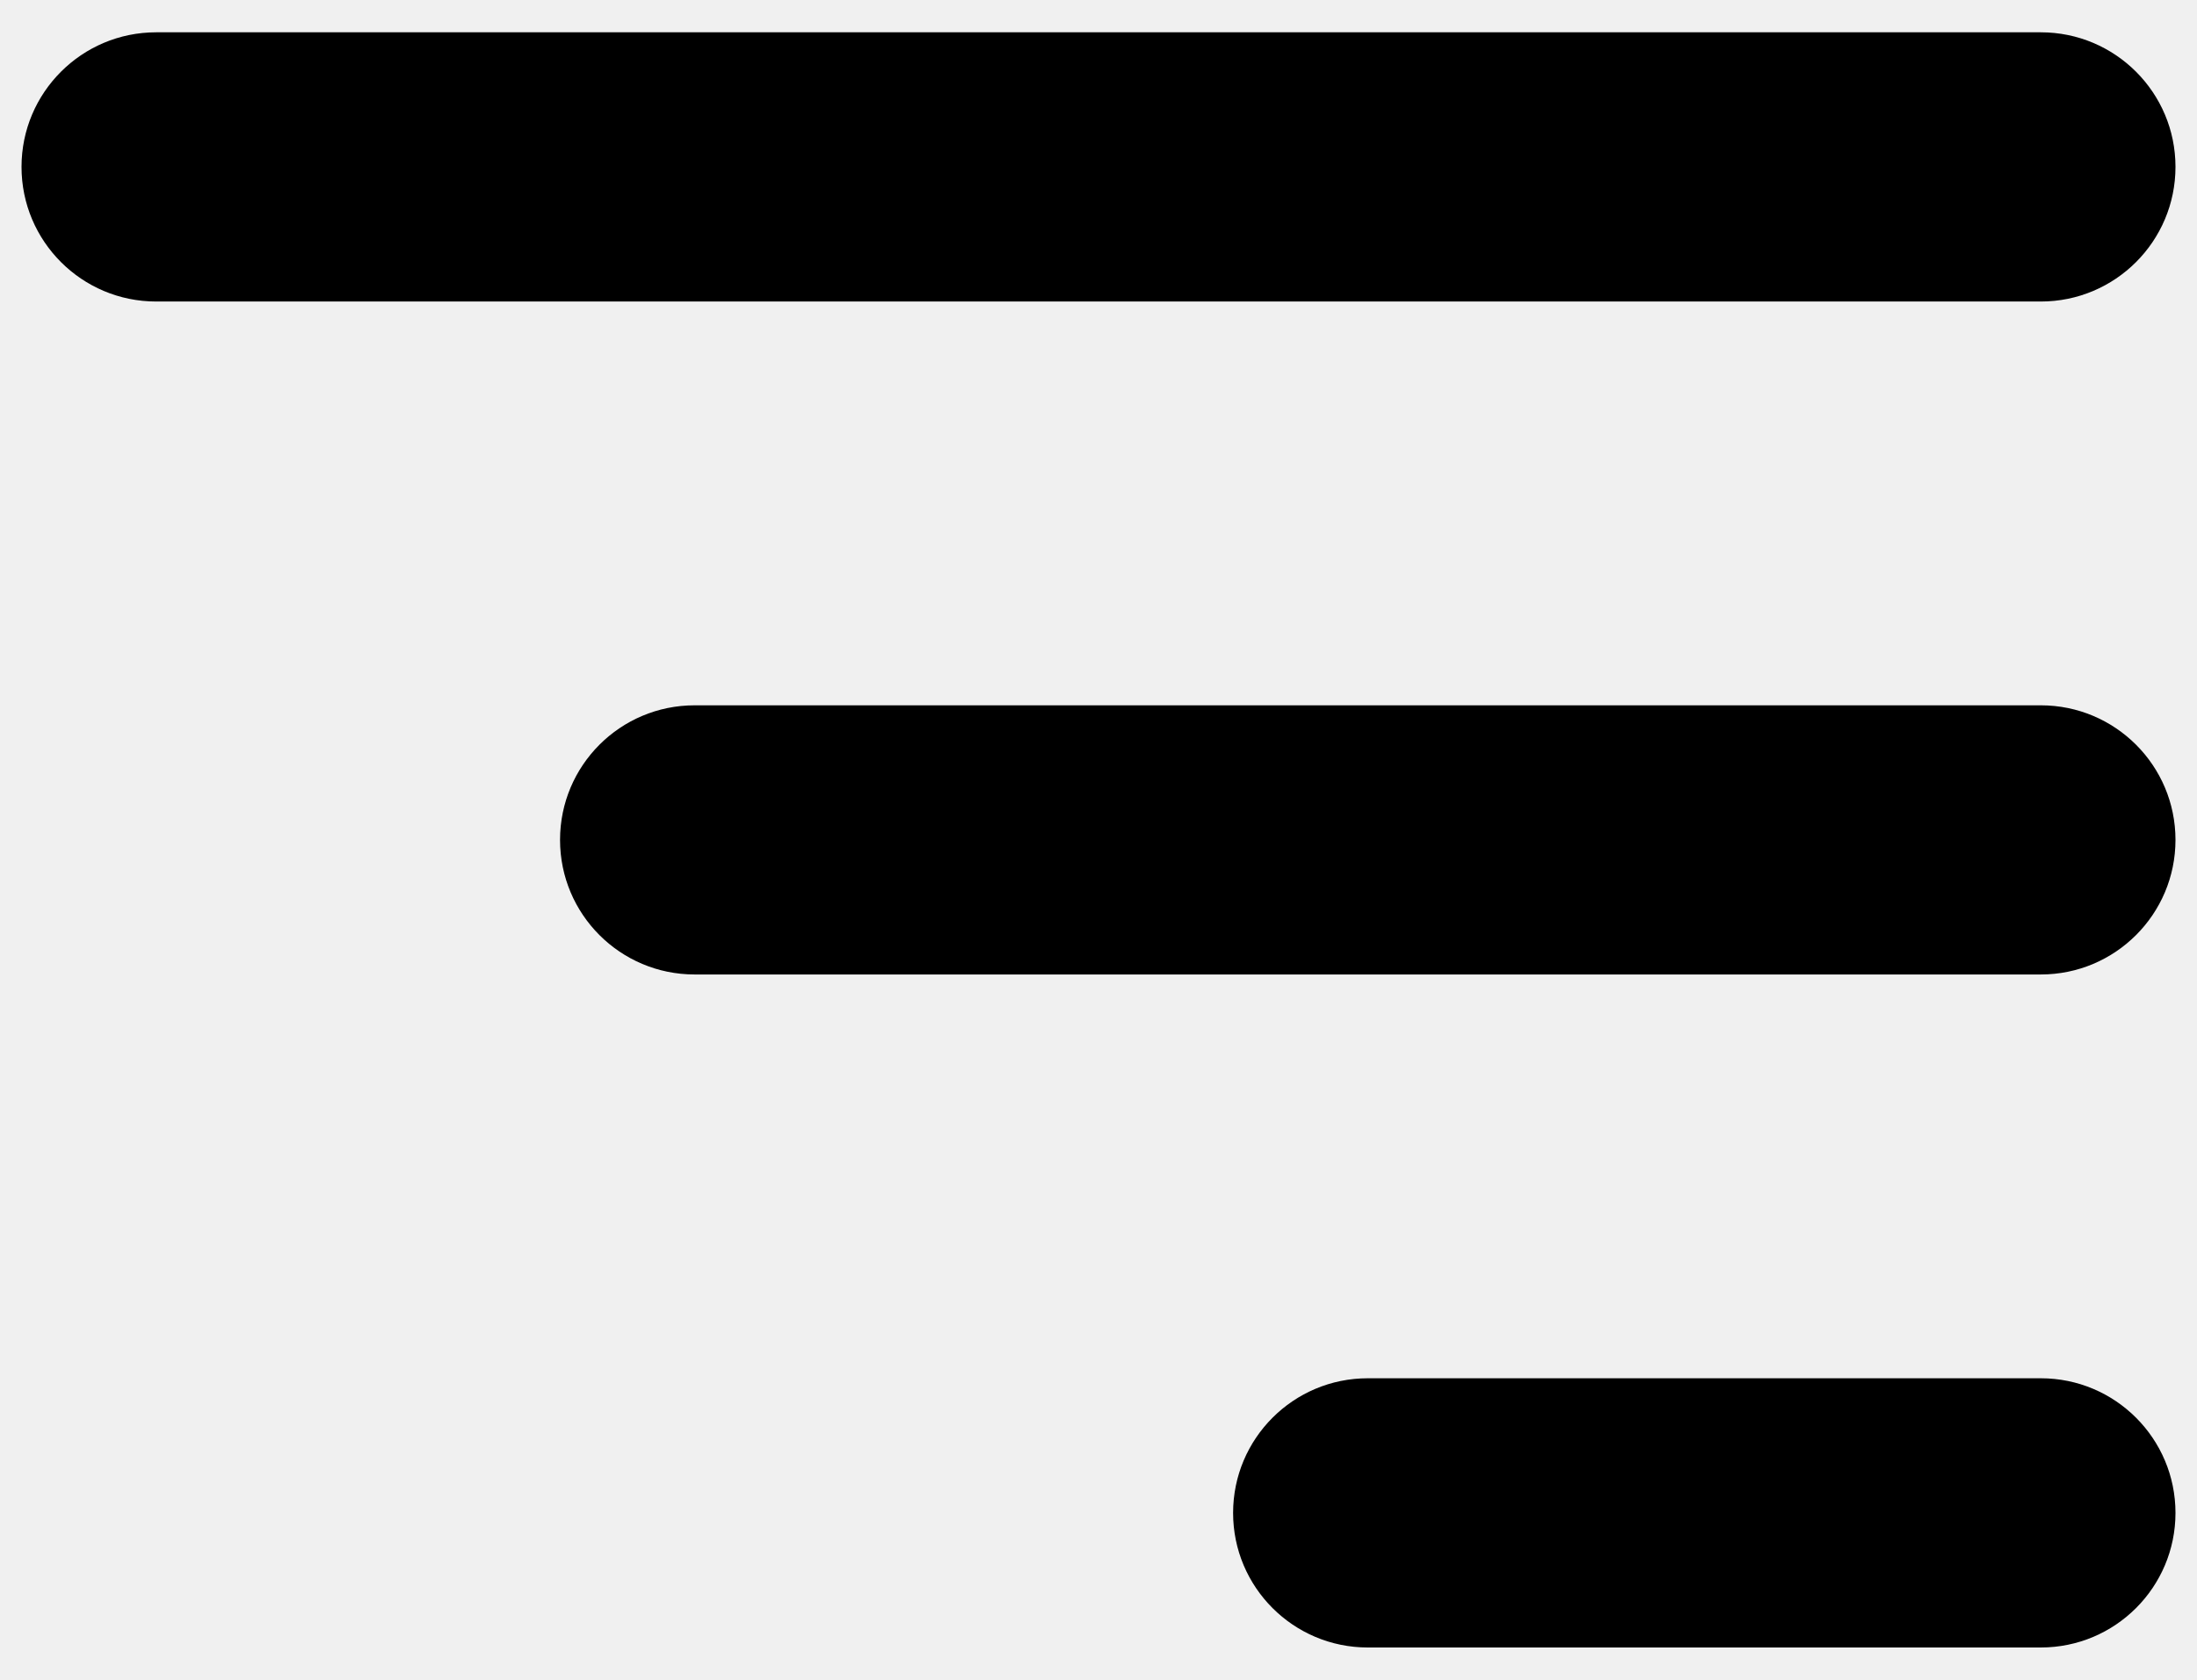
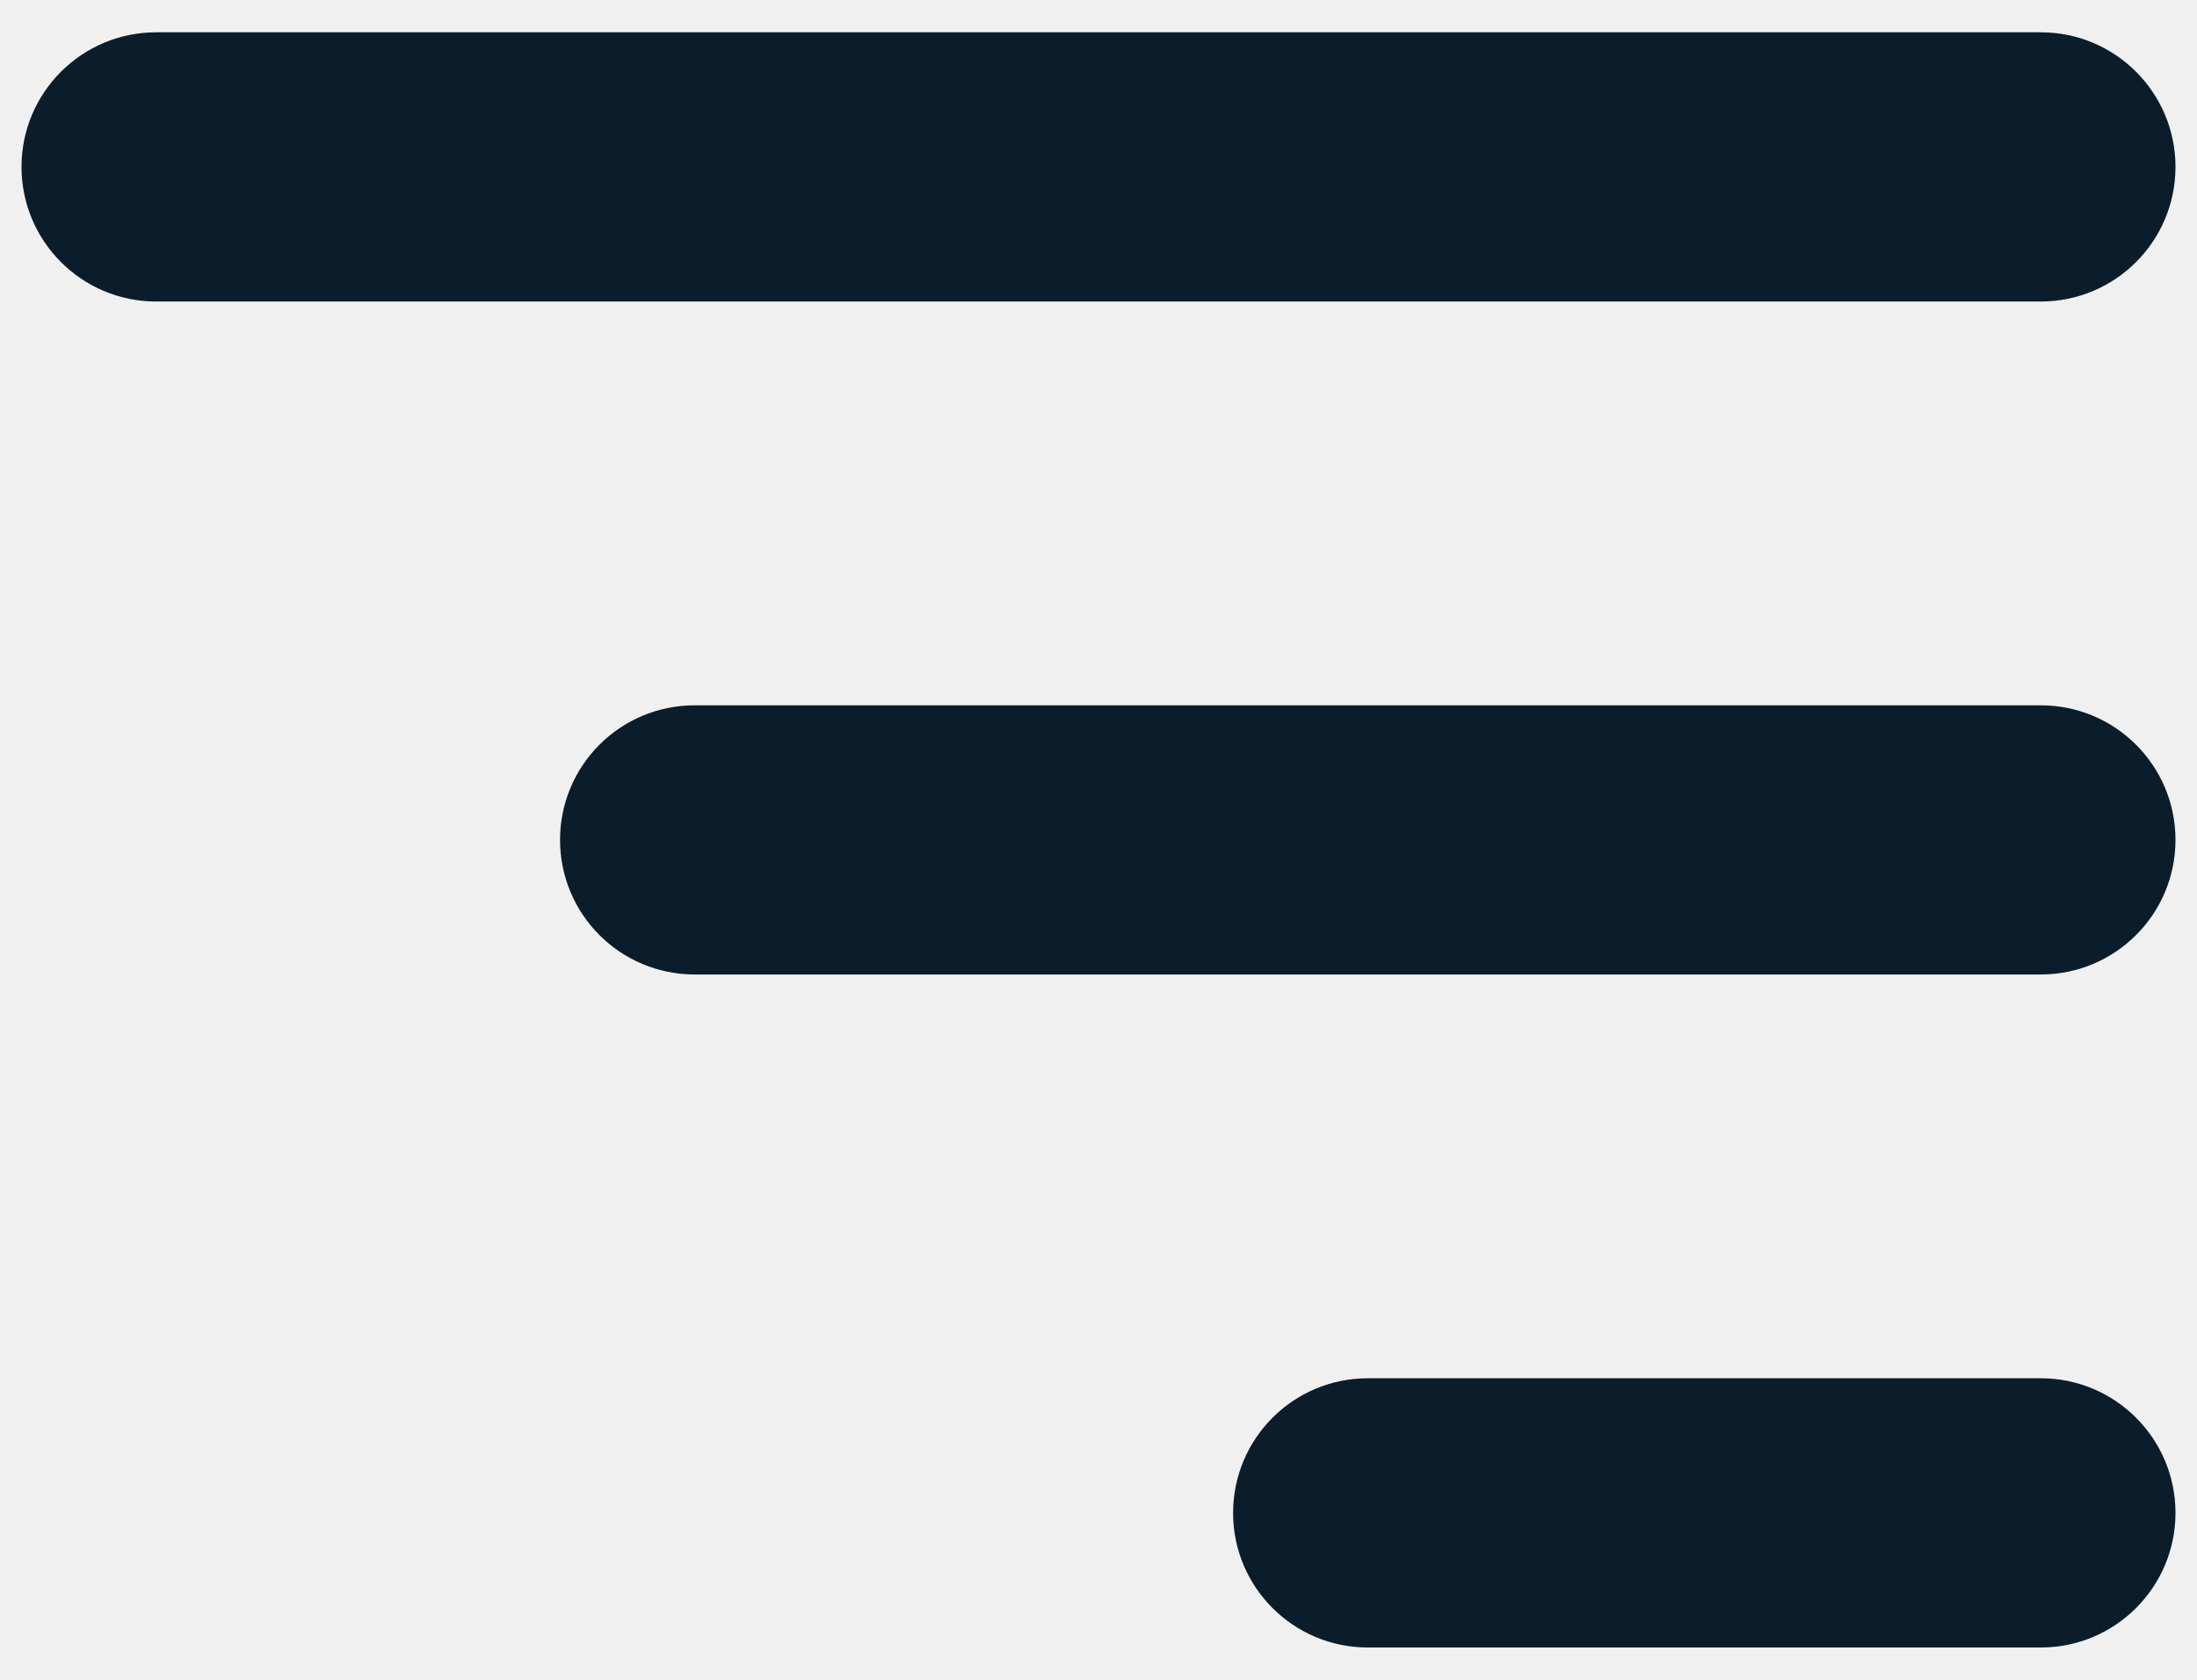
<svg xmlns="http://www.w3.org/2000/svg" width="34" height="26" viewBox="0 0 34 26" fill="none">
-   <path d="M0.333 2.583C0.333 1.433 1.266 0.5 2.417 0.5H31.583C32.734 0.5 33.667 1.433 33.667 2.583V2.583C33.667 3.734 32.734 4.667 31.583 4.667H2.417C1.266 4.667 0.333 3.734 0.333 2.583V2.583ZM8.667 13C8.667 11.849 9.599 10.917 10.75 10.917H31.583C32.734 10.917 33.667 11.849 33.667 13V13C33.667 14.151 32.734 15.083 31.583 15.083H10.75C9.599 15.083 8.667 14.151 8.667 13V13ZM19.083 23.417C19.083 22.266 20.016 21.333 21.167 21.333H31.583C32.734 21.333 33.667 22.266 33.667 23.417V23.417C33.667 24.567 32.734 25.5 31.583 25.5H21.167C20.016 25.5 19.083 24.567 19.083 23.417V23.417Z" fill="black" />
+   <g clip-path="url(#clip0_1264_4089)">
+     <path d="M0.333 2.583C0.333 1.433 1.266 0.5 2.417 0.5H31.583C32.734 0.5 33.667 1.433 33.667 2.583C33.667 3.734 32.734 4.667 31.583 4.667H2.417C1.266 4.667 0.333 3.734 0.333 2.583ZM8.667 13C8.667 11.849 9.599 10.917 10.75 10.917H31.583C32.734 10.917 33.667 11.849 33.667 13C33.667 14.151 32.734 15.083 31.583 15.083H10.75C9.599 15.083 8.667 14.151 8.667 13ZM19.083 23.417C19.083 22.266 20.016 21.333 21.167 21.333H31.583C32.734 21.333 33.667 22.266 33.667 23.417C33.667 24.567 32.734 25.5 31.583 25.5H21.167C20.016 25.5 19.083 24.567 19.083 23.417Z" fill="#0B1D2B" />
+   </g>
+   <defs>
+     <clipPath id="clip0_1264_4089">
+       <rect width="34" height="26" fill="white" />
+     </clipPath>
+   </defs>
</svg>
